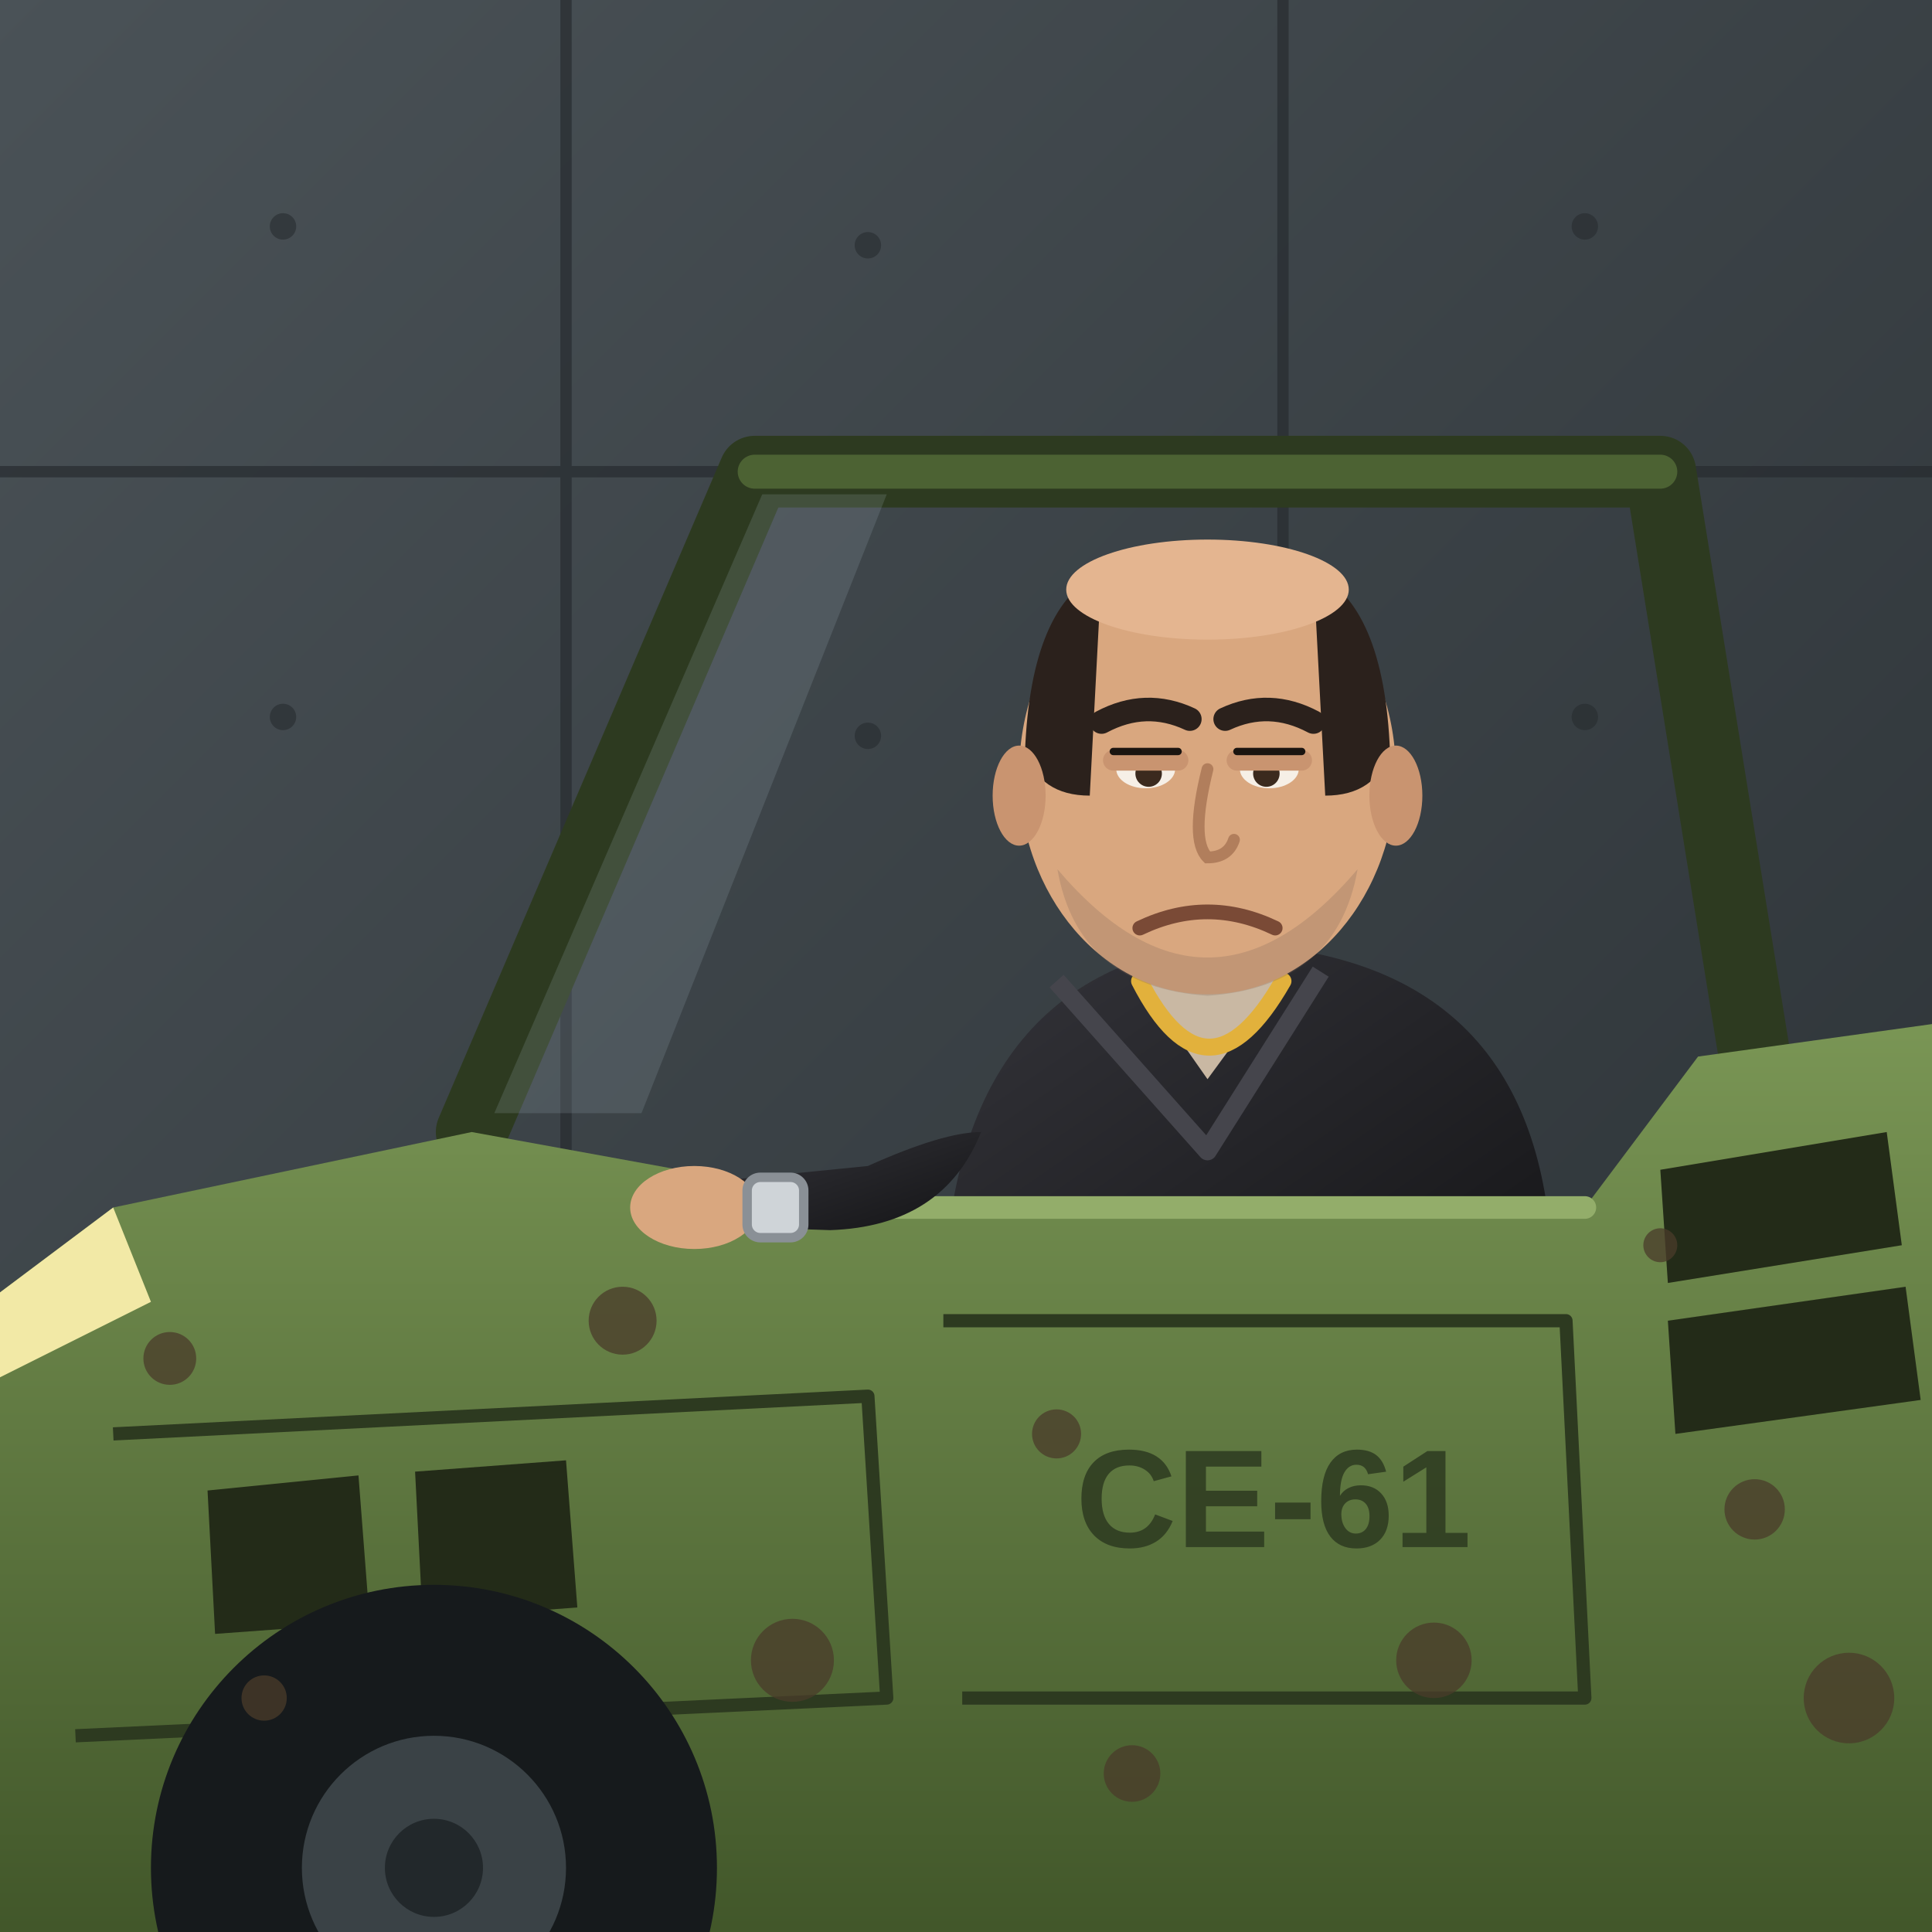
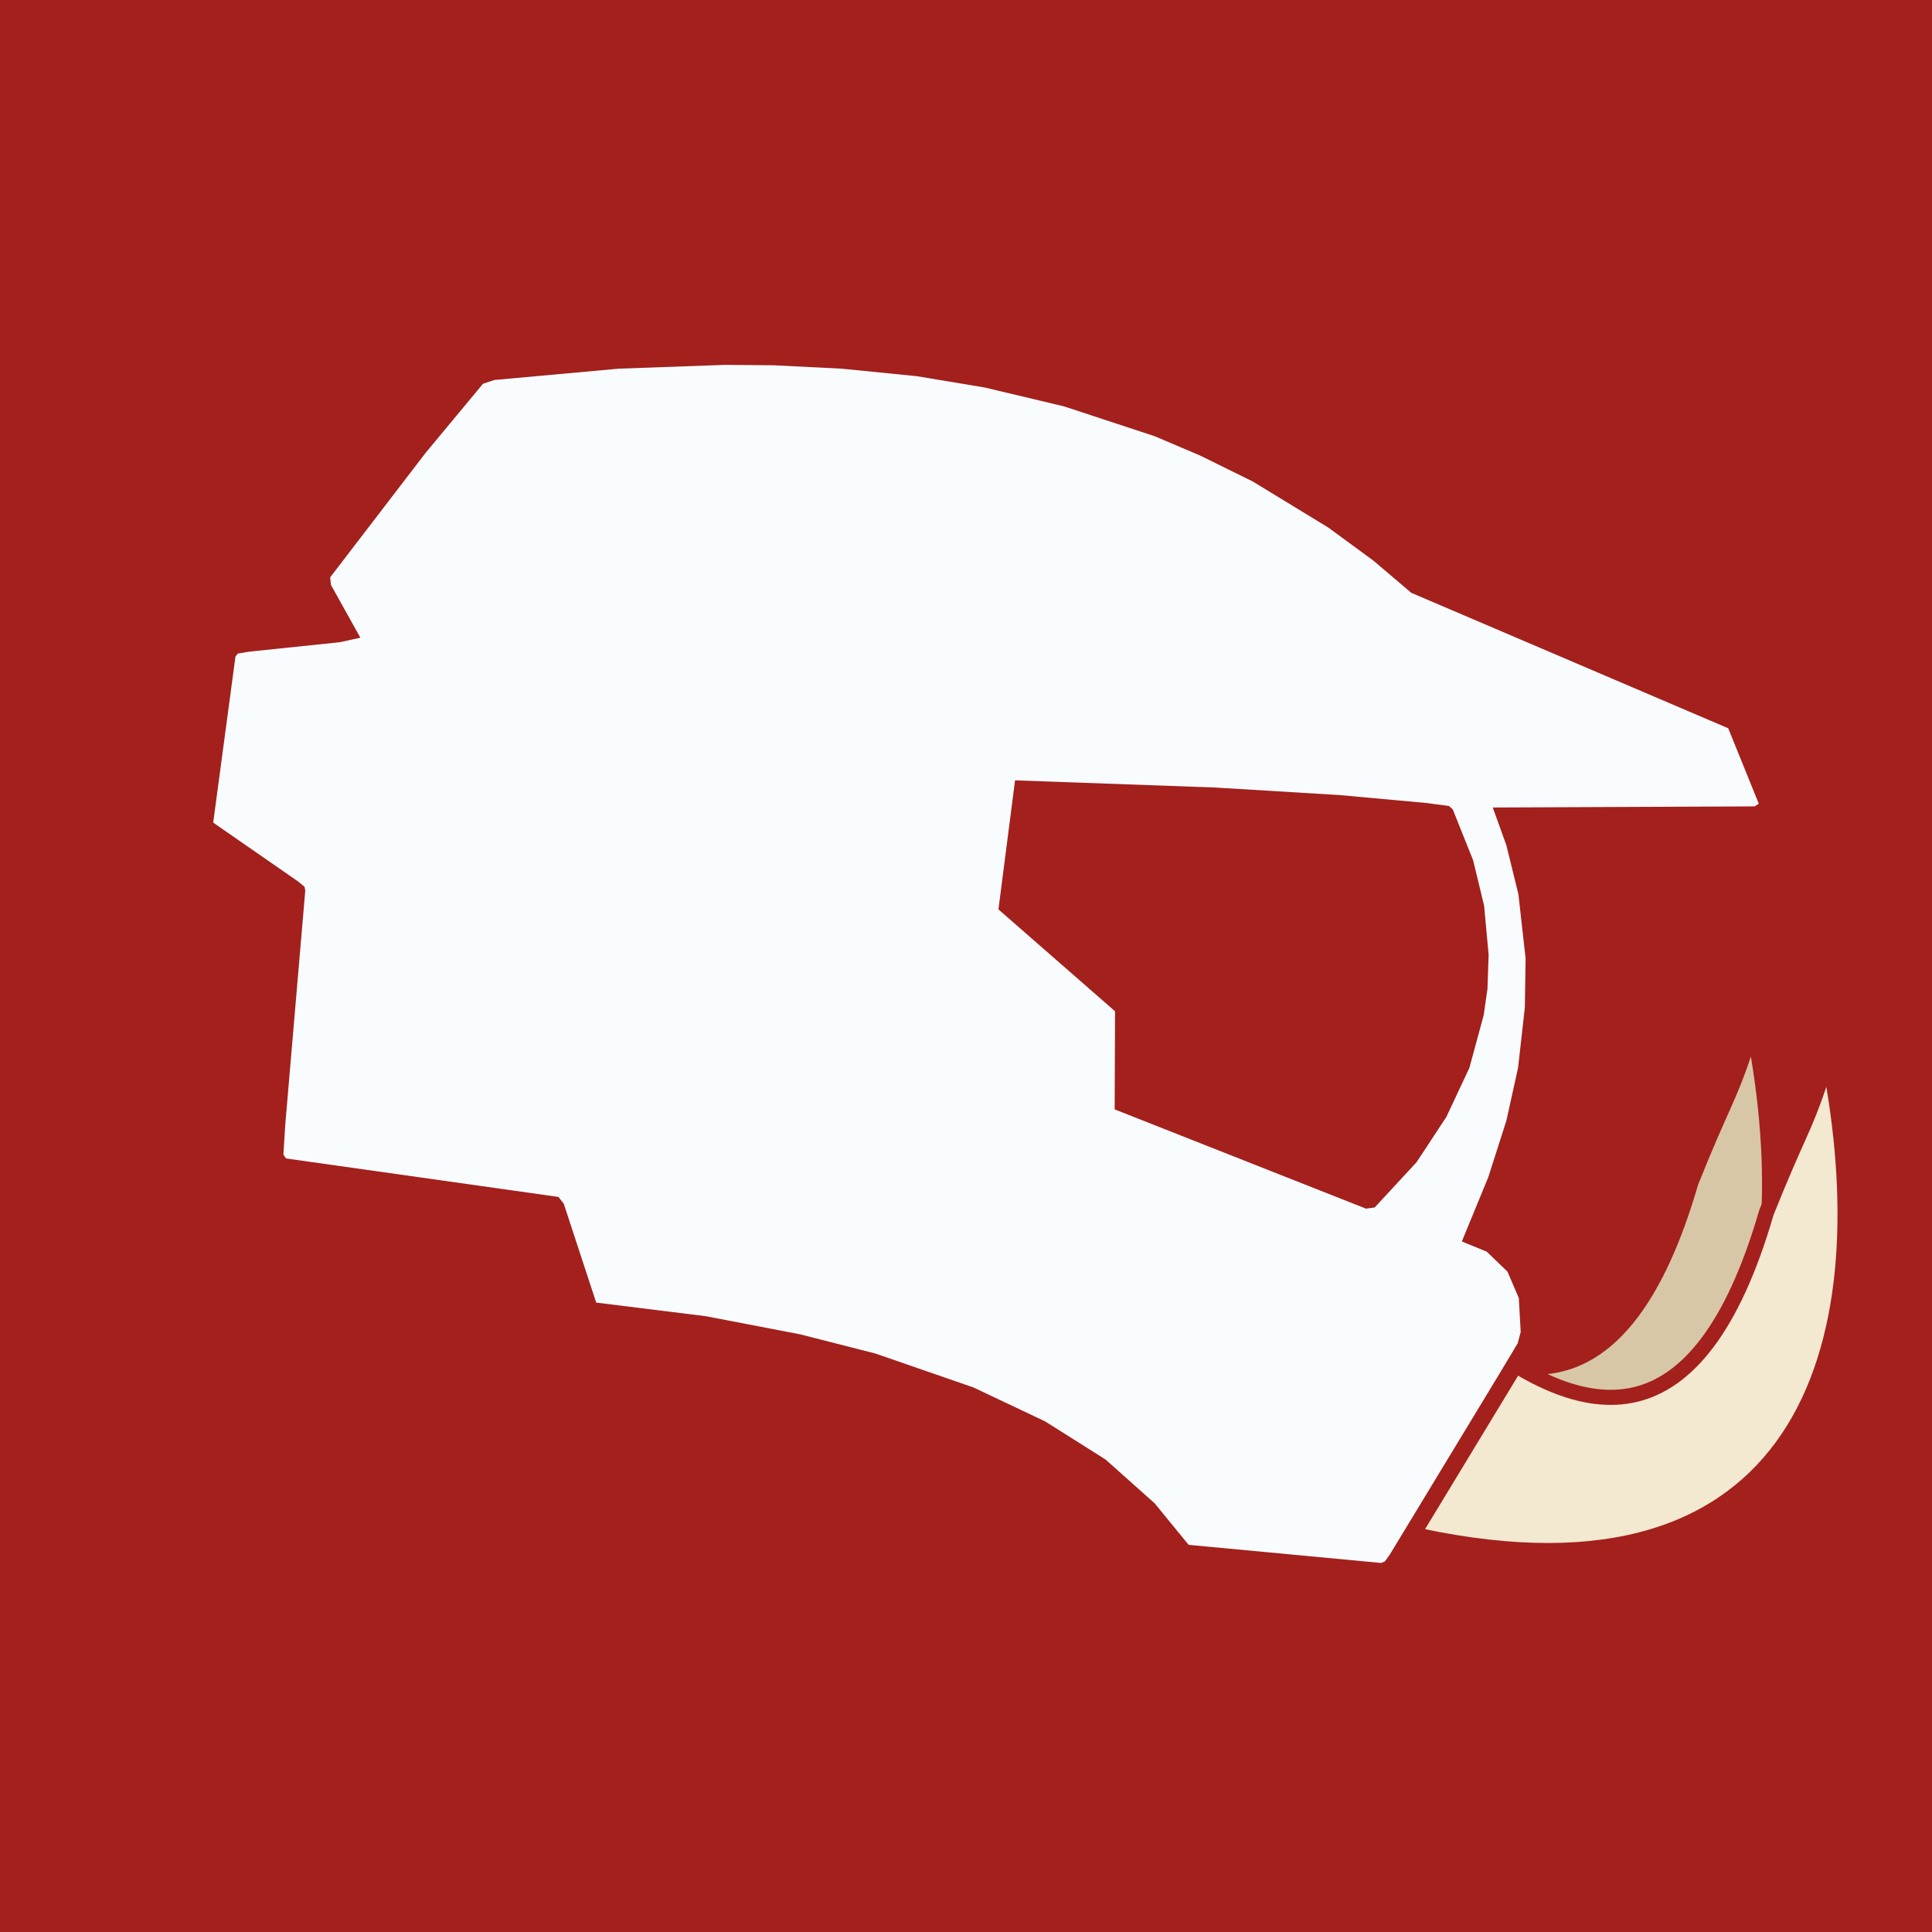
- <svg xmlns="http://www.w3.org/2000/svg" viewBox="0 0 1024 1024" width="1024" height="1024">
-   <defs>
-     <linearGradient id="wall" x1="0" y1="0" x2="1" y2="1">
-       <stop offset="0" stop-color="#4a5257" />
-       <stop offset="1" stop-color="#2a3034" />
-     </linearGradient>
-     <linearGradient id="hull" x1="0" y1="0" x2="0" y2="1">
-       <stop offset="0" stop-color="#7a9655" />
-       <stop offset="1" stop-color="#3f5428" />
-     </linearGradient>
-     <linearGradient id="jacket" x1="0" y1="0" x2="1" y2="1">
-       <stop offset="0" stop-color="#34343a" />
-       <stop offset="1" stop-color="#141416" />
-     </linearGradient>
-   </defs>
-   <rect width="1024" height="1024" fill="url(#wall)" />
-   <g stroke="#262b2f" stroke-width="6" opacity="0.7">
-     <line x1="300" y1="0" x2="300" y2="620" />
-     <line x1="680" y1="0" x2="680" y2="620" />
-     <line x1="0" y1="250" x2="1024" y2="250" />
-   </g>
-   <g fill="#262b2f" opacity="0.6">
-     <circle cx="150" cy="120" r="7" />
-     <circle cx="460" cy="130" r="7" />
-     <circle cx="840" cy="120" r="7" />
-     <circle cx="150" cy="380" r="7" />
-     <circle cx="460" cy="390" r="7" />
-     <circle cx="840" cy="380" r="7" />
-   </g>
-   <g stroke="#2d3a20" stroke-linejoin="round" stroke-linecap="round" fill="none">
-     <path d="M250 600 L400 250 L880 250 L930 560" stroke-width="38" />
-     <path d="M400 250 L880 250" stroke="#4c6233" stroke-width="18" />
-   </g>
-   <path d="M262 590 L404 262 L470 262 L340 590 Z" fill="#9fb3bd" opacity="0.18" />
-   <g>
-     <path d="M500 700 Q500 520 640 500 Q800 500 820 640 L820 720 Z" fill="url(#jacket)" />
-     <path d="M560 520 L640 610 L700 515" fill="none" stroke="#45454c" stroke-width="10" stroke-linejoin="round" />
-     <path d="M598 512 L640 572 L684 512 Z" fill="#c9b8a3" />
-     <path d="M604 520 Q640 590 680 520" fill="none" stroke="#e2b13c" stroke-width="9" stroke-linecap="round" />
-     <g transform="translate(640 410) scale(0.78) translate(-512 -455)">
-       <ellipse cx="512" cy="455" rx="128" ry="150" fill="#d9a77f" />
-       <path d="M388 440 Q392 340 440 318 L432 470 Q398 470 388 440 Z" fill="#2b211c" />
-       <path d="M636 440 Q632 340 584 318 L592 470 Q626 470 636 440 Z" fill="#2b211c" />
-       <ellipse cx="512" cy="330" rx="96" ry="34" fill="#e4b590" />
-       <ellipse cx="384" cy="470" rx="18" ry="34" fill="#c99470" />
-       <ellipse cx="640" cy="470" rx="18" ry="34" fill="#c99470" />
-       <path d="M440 420 Q470 404 500 418" fill="none" stroke="#2b211c" stroke-width="16" stroke-linecap="round" />
-       <path d="M524 418 Q554 404 584 420" fill="none" stroke="#2b211c" stroke-width="16" stroke-linecap="round" />
-       <ellipse cx="470" cy="452" rx="20" ry="13" fill="#f6efe6" />
-       <ellipse cx="554" cy="452" rx="20" ry="13" fill="#f6efe6" />
-       <circle cx="472" cy="455" r="9" fill="#3b2a1e" />
-       <circle cx="552" cy="455" r="9" fill="#3b2a1e" />
-       <path d="M448 446 L492 446" stroke="#c99470" stroke-width="14" stroke-linecap="round" />
-       <path d="M532 446 L576 446" stroke="#c99470" stroke-width="14" stroke-linecap="round" />
-       <path d="M448 440 L492 440" stroke="#1a1410" stroke-width="5" stroke-linecap="round" />
-       <path d="M532 440 L576 440" stroke="#1a1410" stroke-width="5" stroke-linecap="round" />
-       <path d="M512 452 Q500 500 512 512 Q526 512 530 500" fill="none" stroke="#b17e5c" stroke-width="8" stroke-linecap="round" />
-       <path d="M466 560 Q512 538 558 560" fill="none" stroke="#7a4a36" stroke-width="10" stroke-linecap="round" />
-       <path d="M410 520 Q512 640 614 520 Q600 600 512 606 Q424 600 410 520 Z" fill="#7d6556" opacity="0.25" />
-     </g>
-   </g>
-   <path d="M-20 700 L60 640 L250 600 L470 640 L840 640 L900 560 L1044 540 L1044 1044 L-20 1044 Z" fill="url(#hull)" />
-   <path d="M470 640 L840 640" stroke="#93ad6a" stroke-width="12" stroke-linecap="round" />
-   <g stroke="#2d3a20" stroke-width="7" fill="none" stroke-linejoin="round">
-     <path d="M60 760 L460 740 L470 900 L40 920" />
-     <path d="M500 700 L830 700 L840 900 L510 900" />
-   </g>
-   <g fill="#232b18">
-     <path d="M110 790 L190 782 L196 860 L114 866 Z" />
-     <path d="M220 780 L300 774 L306 852 L224 858 Z" />
-     <path d="M880 620 L1000 600 L1008 660 L884 680 Z" />
-     <path d="M884 700 L1010 682 L1018 742 L888 760 Z" />
-   </g>
-   <text x="675" y="820" text-anchor="middle" font-family="Arial Black, Arial, sans-serif" font-weight="900" font-size="74" fill="#2d3a20" opacity="0.85">CE-61</text>
-   <path d="M-20 700 L60 640 L80 690 L-20 740 Z" fill="#f2e9a6" />
-   <path d="M520 600 Q500 650 440 652 L380 650 Q362 640 380 626 L460 618 Q500 600 520 600 Z" fill="url(#jacket)" />
-   <ellipse cx="368" cy="640" rx="34" ry="22" fill="#d9a77f" />
-   <rect x="396" y="624" width="30" height="32" rx="7" fill="#cfd4d8" stroke="#8a9096" stroke-width="5" />
-   <circle cx="230" cy="990" r="150" fill="#161a1c" />
-   <circle cx="230" cy="990" r="70" fill="#3a4246" />
-   <circle cx="230" cy="990" r="26" fill="#22282b" />
-   <g fill="#4a3b2a" opacity="0.75">
-     <circle cx="90" cy="720" r="14" />
-     <circle cx="330" cy="700" r="18" />
-     <circle cx="420" cy="880" r="22" />
-     <circle cx="560" cy="760" r="13" />
-     <circle cx="760" cy="880" r="20" />
-     <circle cx="930" cy="800" r="16" />
-     <circle cx="980" cy="900" r="24" />
-     <circle cx="600" cy="940" r="15" />
-     <circle cx="140" cy="900" r="12" />
-     <circle cx="880" cy="660" r="9" />
-   </g>
+ <svg xmlns="http://www.w3.org/2000/svg" viewBox="0 0 512 512" width="512" height="512">
+   <rect width="512" height="512" fill="#A3201C" />
+   <path d="M385,352 C420,382 452,384 470,322 C478,302 480,300 484,288 C496,360 474,428 372,404 Z" transform="translate(-20,-8)" fill="#D8C7A6" stroke="#A3201C" stroke-width="8" stroke-linejoin="round" paint-order="stroke" />
+   <path d="M385,352 C420,382 452,384 470,322 C478,302 480,300 484,288 C496,360 474,428 372,404 Z" fill="#F3E8D0" stroke="#A3201C" stroke-width="8" stroke-linejoin="round" paint-order="stroke" />
+   <path d="M366.0,414.2 L315.0,409.4 L306.0,398.4 L293.0,386.8 L277.0,376.7 L258.0,367.7 L232.0,358.7 L212.0,353.6 L187.0,348.8 L158.0,345.2 L149.4,319.0 L148.0,317.2 L75.8,307.0 L75.1,306.0 L75.6,298.0 L80.9,236.0 L80.7,235.0 L79.0,233.6 L56.5,218.0 L62.4,174.0 L63.0,173.2 L66.0,172.7 L90.0,170.2 L95.5,169.0 L87.7,155.0 L87.5,153.0 L112.8,120.0 L128.0,101.7 L131.0,100.7 L164.0,97.7 L192.0,96.7 L205.0,96.8 L223.0,97.7 L243.0,99.7 L261.0,102.7 L282.0,107.7 L306.0,115.6 L318.0,120.7 L332.0,127.6 L352.0,139.8 L364.0,148.6 L374.0,157.1 L458.0,193.0 L466.1,213.0 L465.0,213.7 L395.6,214.0 L399.2,224.0 L402.4,237.0 L404.3,254.0 L404.1,267.0 L402.3,283.0 L399.2,297.0 L394.4,312.0 L387.4,329.0 L394.0,331.7 L399.5,337.0 L402.5,344.0 L403.0,353.0 L402.2,356.0 L397.4,364.0 L368.3,412.0 L367.0,413.8 L366.0,414.2 Z" fill="none" stroke="#A3201C" stroke-width="9" stroke-linejoin="round" />
+   <path d="M366.0,414.2 L315.0,409.4 L306.0,398.4 L293.0,386.8 L277.0,376.7 L258.0,367.7 L232.0,358.7 L212.0,353.6 L187.0,348.8 L158.0,345.2 L149.4,319.0 L148.0,317.2 L75.8,307.0 L75.1,306.0 L75.6,298.0 L80.9,236.0 L80.7,235.0 L79.0,233.6 L56.5,218.0 L62.4,174.0 L63.0,173.2 L66.0,172.7 L90.0,170.2 L95.5,169.0 L87.7,155.0 L87.5,153.0 L112.8,120.0 L128.0,101.7 L131.0,100.7 L164.0,97.7 L192.0,96.7 L205.0,96.8 L223.0,97.7 L243.0,99.7 L261.0,102.7 L282.0,107.7 L306.0,115.6 L318.0,120.7 L332.0,127.6 L352.0,139.8 L364.0,148.6 L374.0,157.1 L458.0,193.0 L466.1,213.0 L465.0,213.7 L395.6,214.0 L399.2,224.0 L402.4,237.0 L404.3,254.0 L404.1,267.0 L402.3,283.0 L399.2,297.0 L394.4,312.0 L387.4,329.0 L394.0,331.7 L399.5,337.0 L402.5,344.0 L403.0,353.0 L402.2,356.0 L397.4,364.0 L368.3,412.0 L367.0,413.8 L366.0,414.2 Z M364.3,320.0 L375.4,308.0 L383.3,296.0 L389.4,283.0 L393.2,269.0 L394.2,262.0 L394.5,253.0 L393.3,240.0 L390.4,228.0 L385.0,214.5 L384.0,213.6 L378.0,212.8 L355.0,210.7 L322.0,208.7 L269.0,206.8 L264.6,241.0 L295.5,268.0 L295.4,294.0 L362.0,320.3 L364.3,320.0 Z" fill="#F8FCFF" fill-rule="evenodd" />
</svg>
